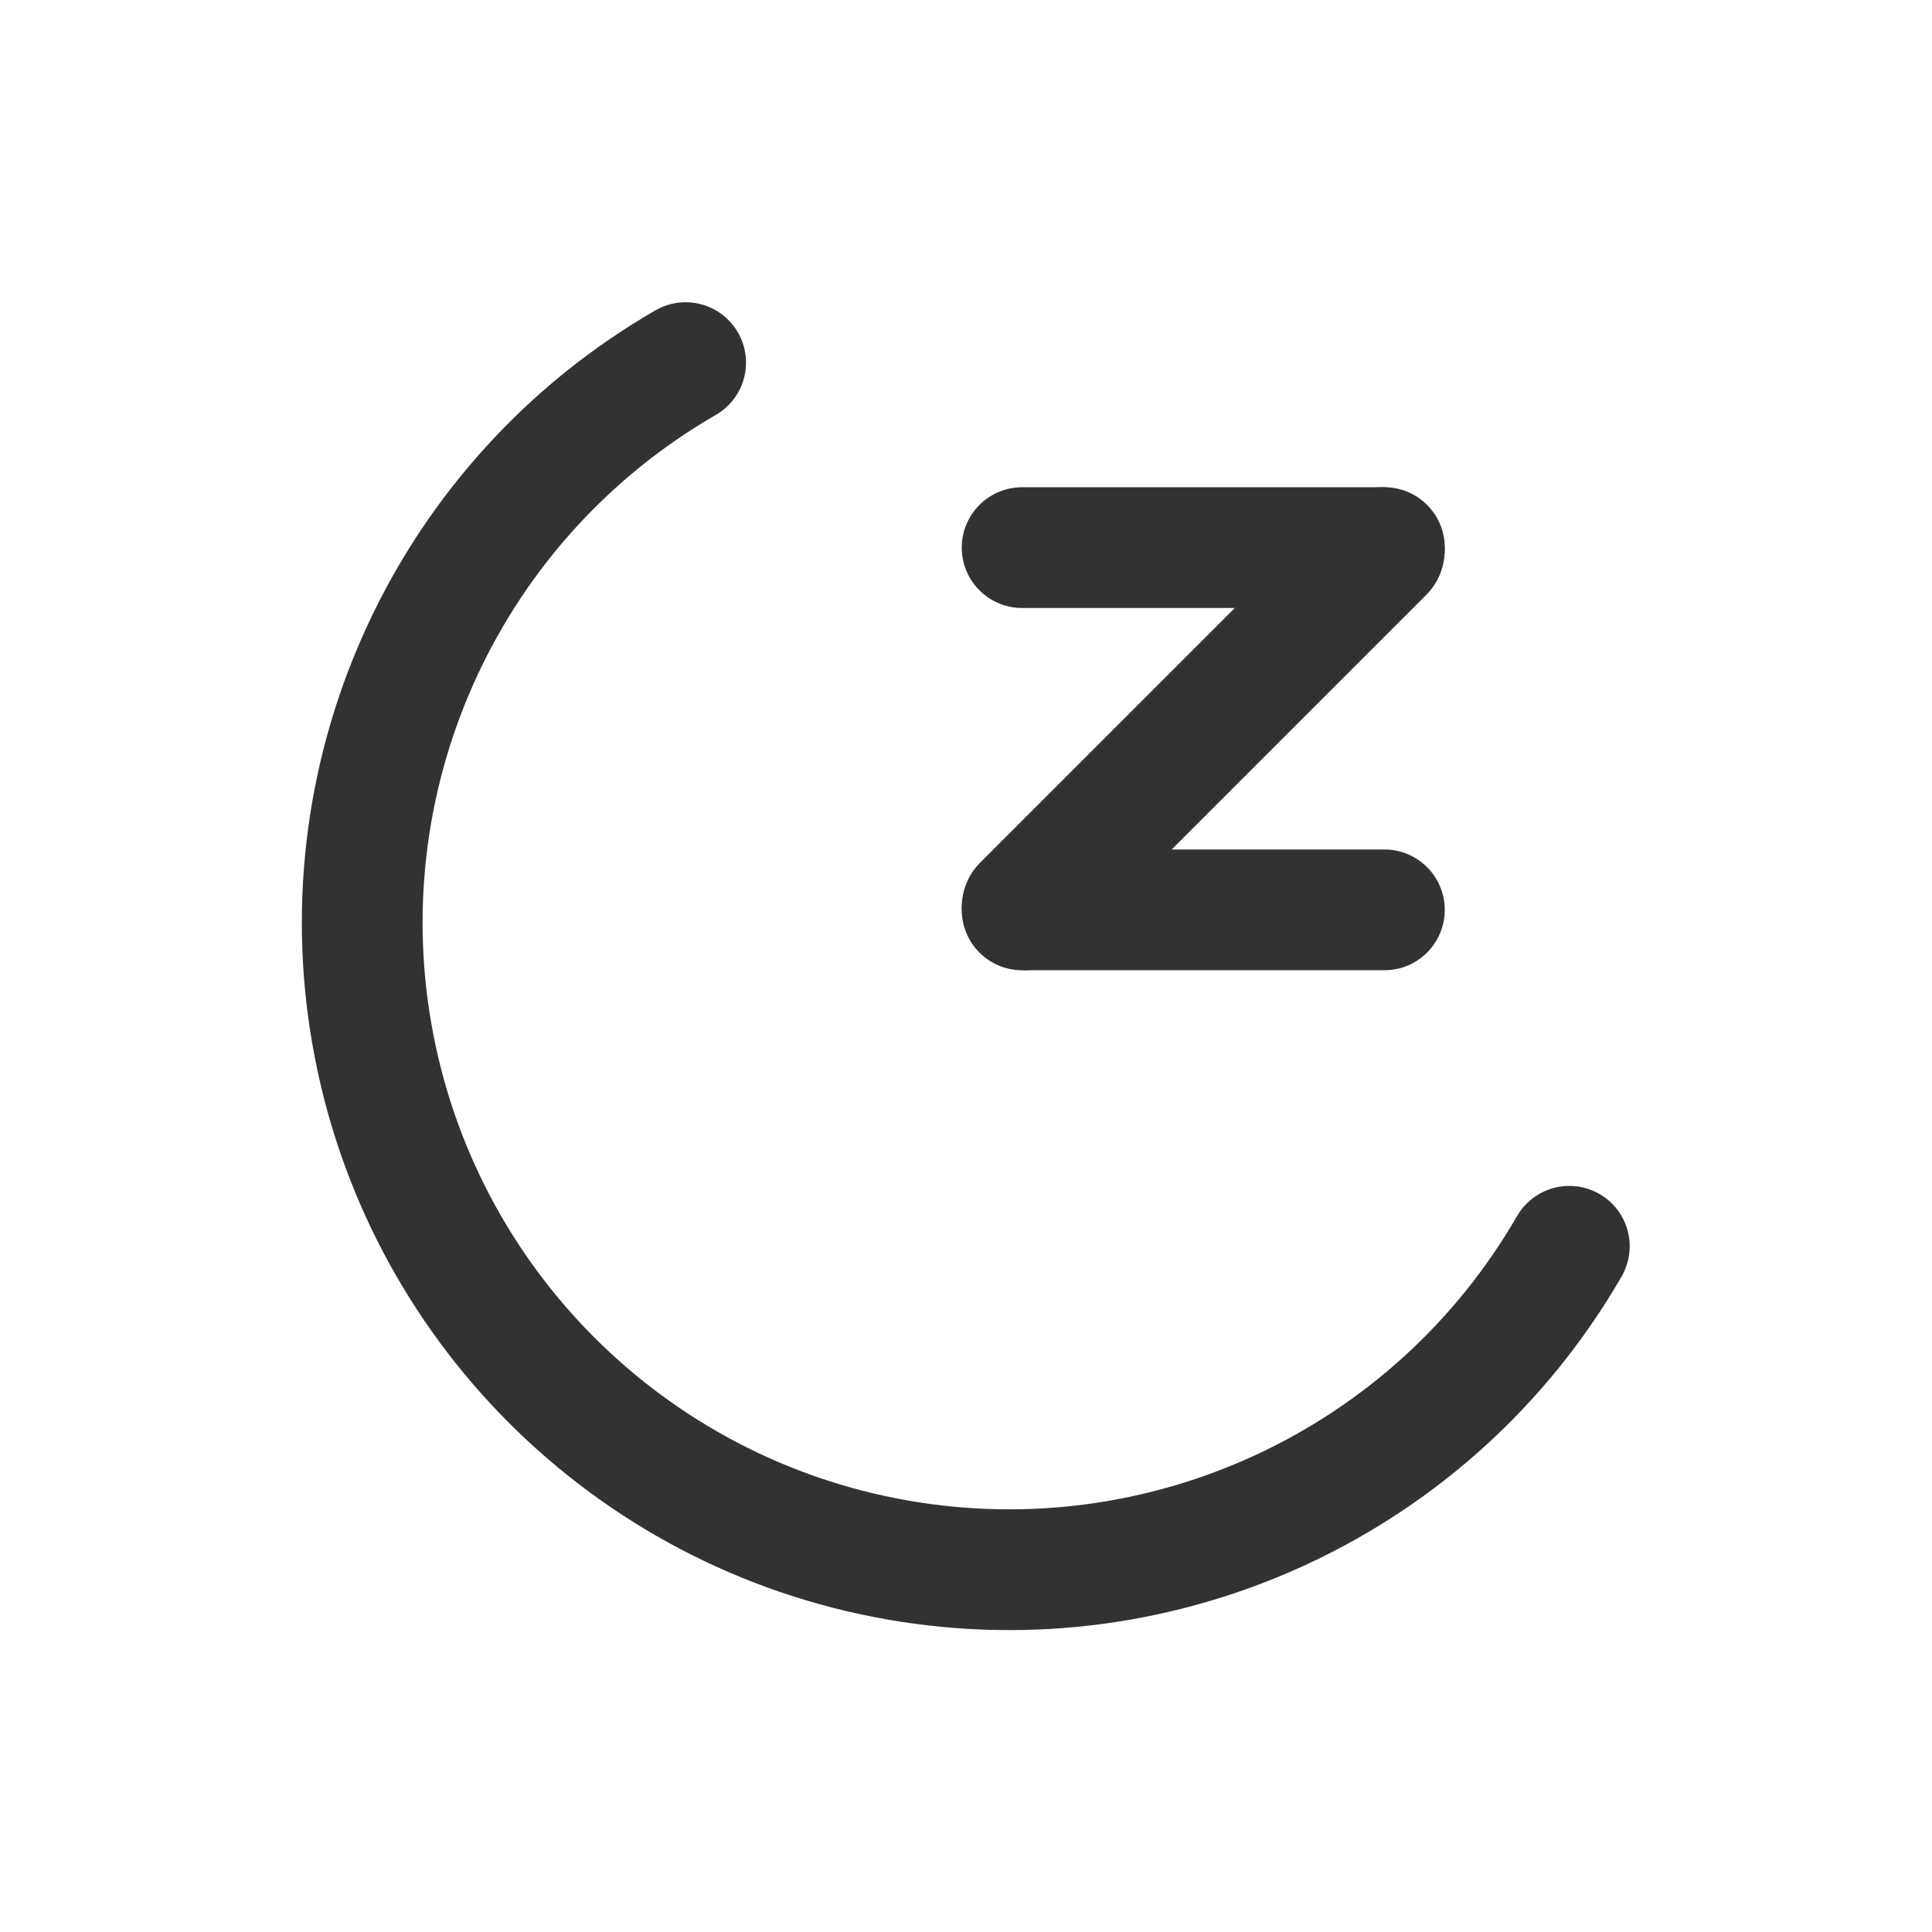
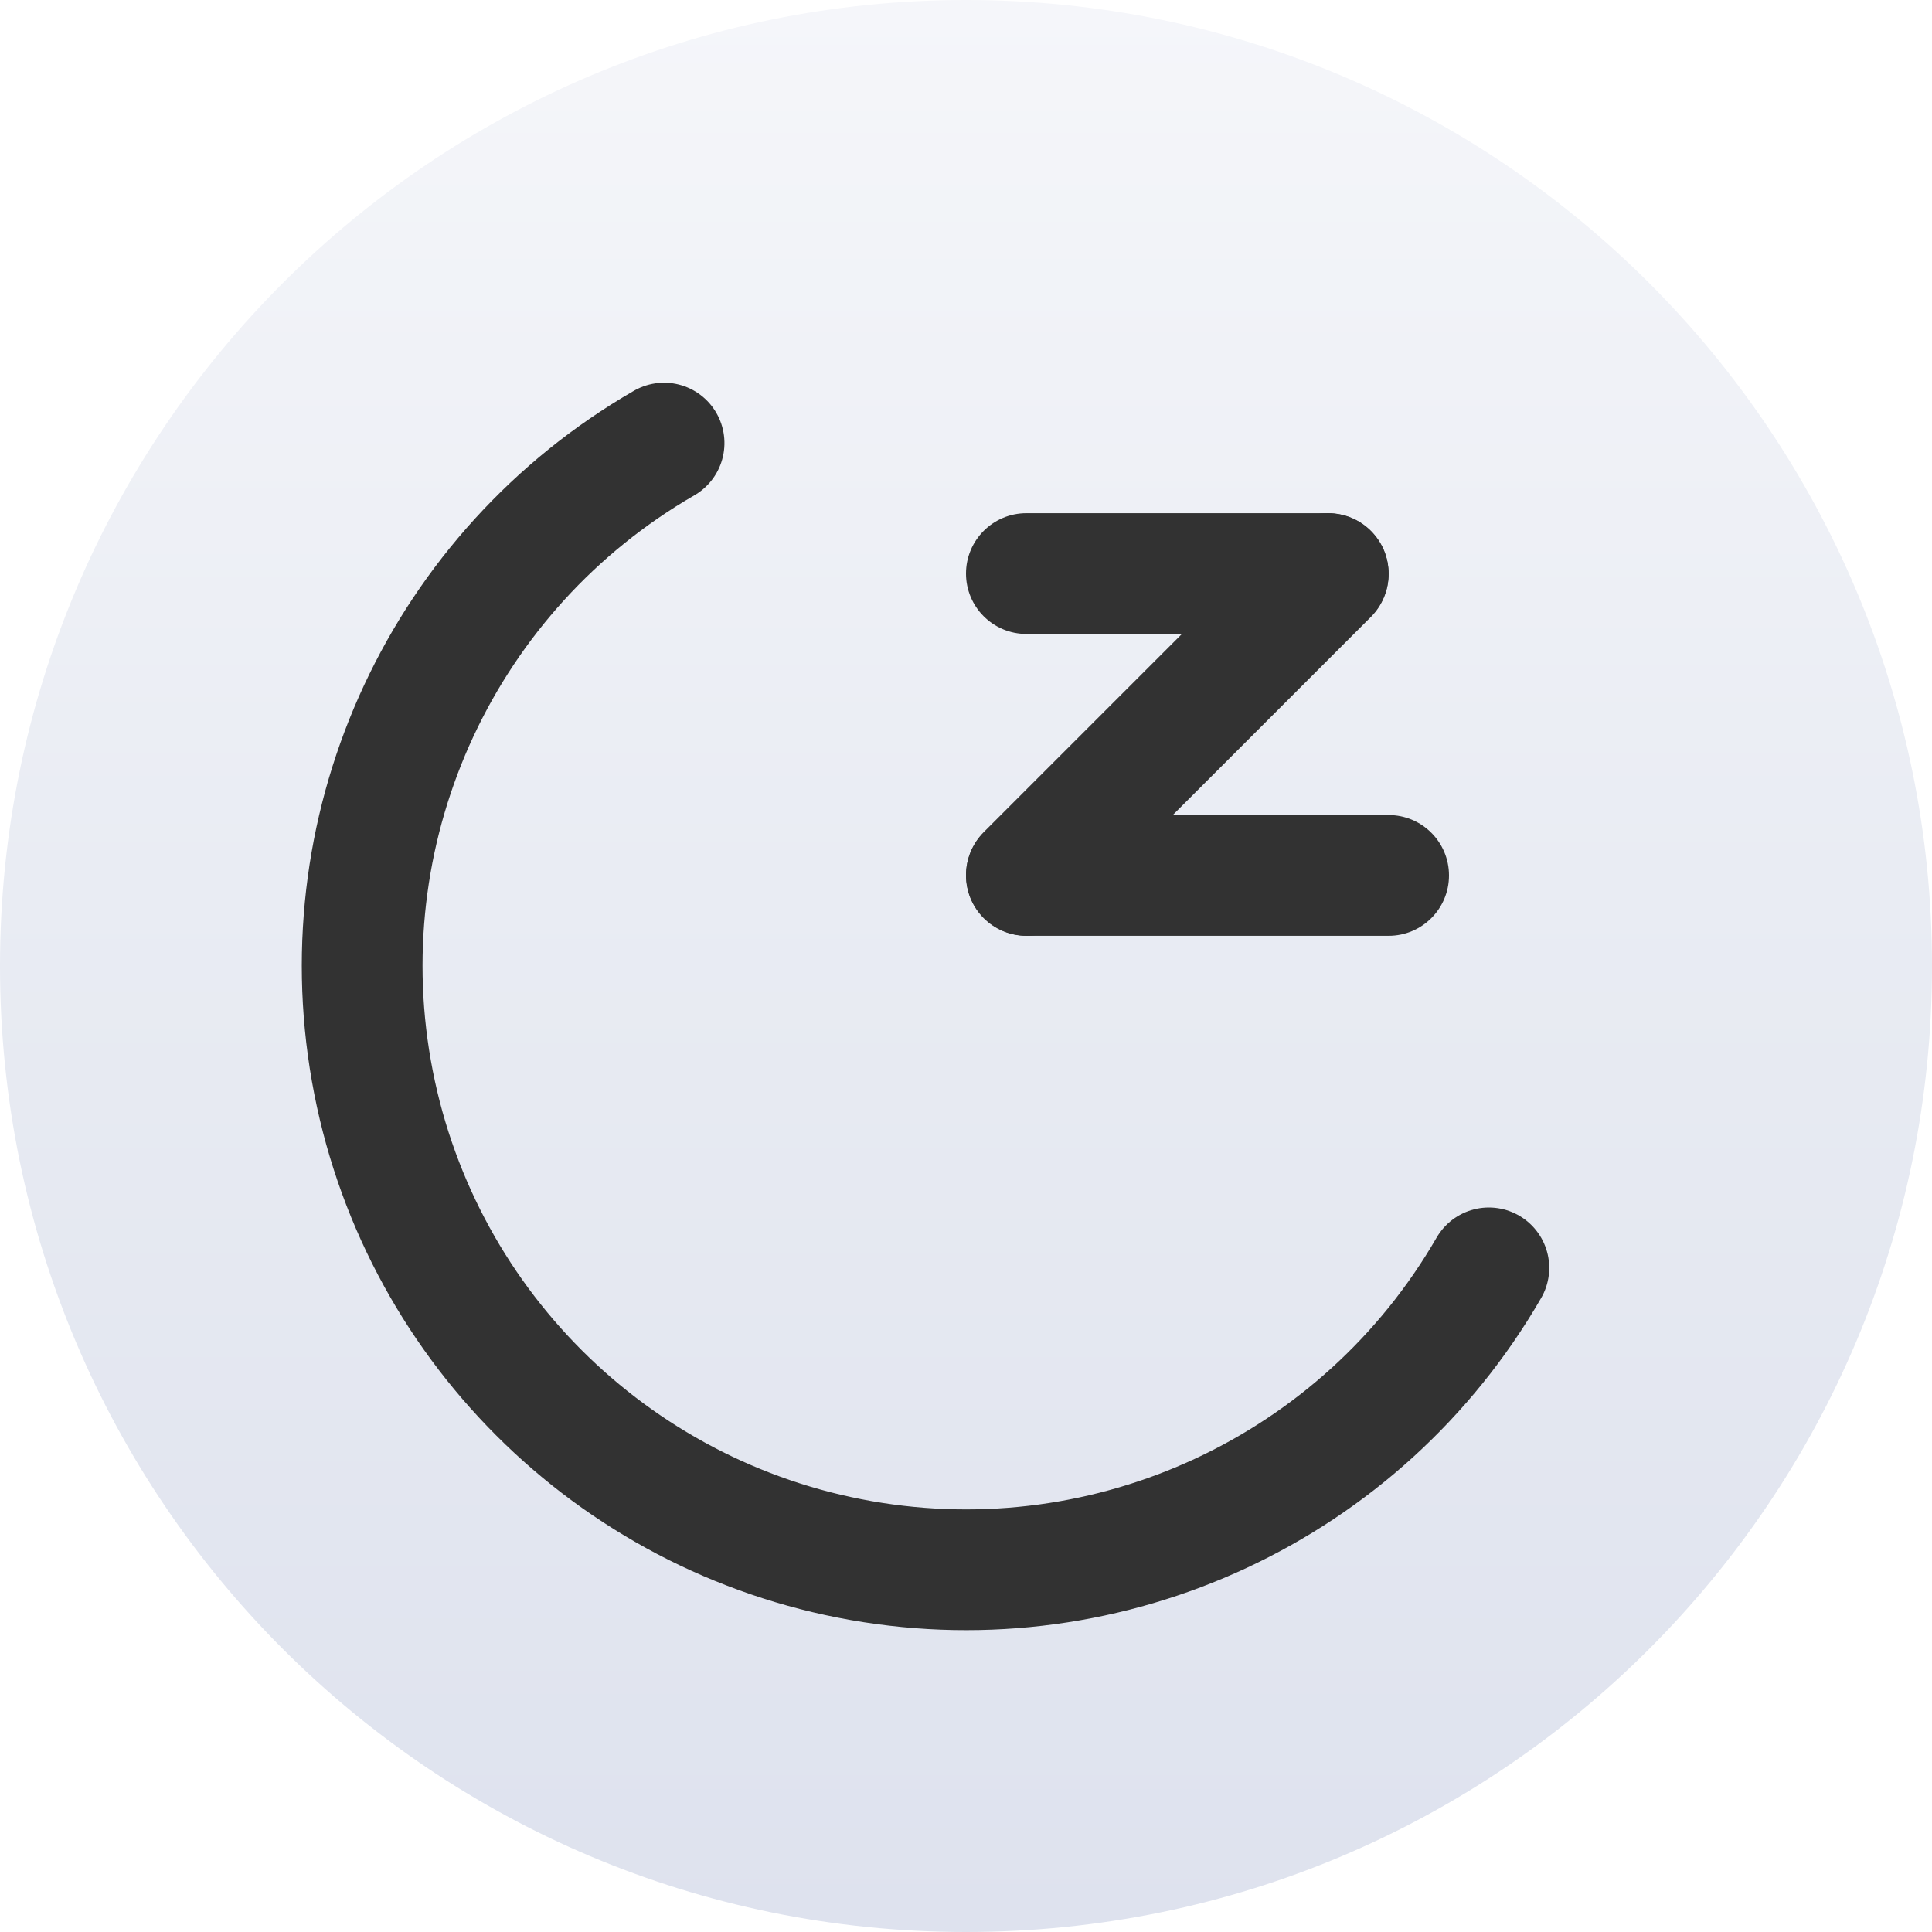
- <svg xmlns="http://www.w3.org/2000/svg" width="32" height="32" version="1.1" id="svg17">
-   <defs id="defs21" />
-   <g transform="translate(163.6231)" id="system-suspend">
-     <rect ry="0" rx="0" y="0" x="-163.623" height="32" width="32" id="rect1127" style="opacity:0;fill:#000000;fill-opacity:1;fill-rule:evenodd;stroke:none;stroke-width:2;stroke-linecap:round;stroke-linejoin:round;stroke-miterlimit:4;stroke-dasharray:none;stroke-opacity:1;paint-order:fill markers stroke" />
-     <g id="g1023" transform="translate(-11.69327,36.0702)">
-       <g transform="translate(-6,1.000004)" id="g1019">
-         <rect style="opacity:1;fill:#323232;fill-opacity:1;fill-rule:evenodd;stroke:none;stroke-width:2.336;stroke-linecap:round;stroke-linejoin:miter;stroke-miterlimit:4;stroke-dasharray:none;stroke-dashoffset:3;stroke-opacity:1;paint-order:stroke fill markers" id="rect1013" width="10.446" height="2.089" x="-76.641" y="-107.818" ry="1.045" transform="rotate(-45)" />
-         <rect ry="1" y="-23" x="-130" height="2" width="8" id="rect1015" style="opacity:1;fill:#323232;fill-opacity:1;fill-rule:evenodd;stroke:none;stroke-width:2;stroke-linecap:round;stroke-linejoin:miter;stroke-miterlimit:4;stroke-dasharray:none;stroke-dashoffset:3;stroke-opacity:1;paint-order:stroke fill markers" />
-         <rect ry="1" style="opacity:1;fill:#323232;fill-opacity:1;fill-rule:evenodd;stroke:none;stroke-width:2;stroke-linecap:round;stroke-linejoin:miter;stroke-miterlimit:4;stroke-dasharray:none;stroke-dashoffset:3;stroke-opacity:1;paint-order:stroke fill markers" id="rect1017" width="8" height="2" x="-130" y="27" transform="scale(1,-1)" />
+ <svg xmlns="http://www.w3.org/2000/svg" xmlns:xlink="http://www.w3.org/1999/xlink" width="32" height="32" version="1.1" id="svg17">
+   <defs id="defs21">
+     <linearGradient gradientUnits="userSpaceOnUse" gradientTransform="matrix(2.015799,0,0,2.015799,-174.9785,-47.47097)" y2="15.612" y1="-0.262" x2="9.26" x1="9.26" id="b-61">
+       <stop id="stop5088" offset="0" stop-color="#36474f" />
+       <stop id="stop5090" offset="1" stop-opacity=".988" stop-color="#273238" />
+     </linearGradient>
+     <linearGradient gradientUnits="userSpaceOnUse" y2="-32" x2="52" y1="0" x1="52" id="linearGradient4672" xlink:href="#linearGradient1343" gradientTransform="translate(-197,33.5)" />
+     <linearGradient id="linearGradient1343" x1="32" x2="32" y1="2" y2="62" gradientTransform="matrix(0.5333333,0,0,0.5333333,46.62805,-10.63291)" gradientUnits="userSpaceOnUse">
+       <stop stop-color="#f5f6fa" offset="0" id="stop3456" />
+       <stop stop-color="#e9ecf3" offset=".459" id="stop3458" />
+       <stop stop-color="#dee2ee" offset="1" id="stop3460" />
+     </linearGradient>
+   </defs>
+   <g transform="translate(162)" id="system-suspend">
+     <rect ry="0" rx="0" y="0" x="-162" height="32" width="32" id="rect1127" style="opacity:0;fill:#000000;fill-opacity:1;fill-rule:evenodd;stroke:none;stroke-width:2;stroke-linecap:round;stroke-linejoin:round;stroke-miterlimit:4;stroke-dasharray:none;stroke-opacity:1;paint-order:fill markers stroke" />
+     <g transform="translate(-1,33.5)" id="g1009">
+       <circle transform="scale(1,-1)" id="circle1204" style="fill:url(#linearGradient4672);fill-opacity:1;stroke-width:1.941;paint-order:stroke markers fill" r="16" cy="17.5" cx="-145" />
+       <g id="g1000">
+         <g id="g983">
+           <rect style="opacity:1;fill:#323232;fill-opacity:1;fill-rule:evenodd;stroke:none;stroke-width:2;stroke-linecap:round;stroke-linejoin:miter;stroke-miterlimit:4;stroke-dasharray:none;stroke-dashoffset:3;stroke-opacity:1;paint-order:stroke fill markers" id="rect1015" width="8" height="2" x="-145" y="-20" ry="1" />
+           <rect transform="scale(1,-1)" y="23" x="-145" height="2" width="7" id="rect1017" style="opacity:1;fill:#323232;fill-opacity:1;fill-rule:evenodd;stroke:none;stroke-width:1.871;stroke-linecap:round;stroke-linejoin:miter;stroke-miterlimit:4;stroke-dasharray:none;stroke-dashoffset:3;stroke-opacity:1;paint-order:stroke fill markers" ry="1" />
+           <rect ry="1.007" y="-116.265" x="-89.384" height="2.014" width="9.063" id="rect978" style="opacity:1;fill:#323232;fill-opacity:1;fill-rule:evenodd;stroke:none;stroke-width:2.136;stroke-linecap:round;stroke-linejoin:miter;stroke-miterlimit:4;stroke-dasharray:none;stroke-dashoffset:3;stroke-opacity:1;paint-order:stroke fill markers" transform="rotate(-45)" />
+         </g>
+         <path d="m 12.5,-136.34 a 10,10 0 0 1 -4.848,-10.397 10,10 0 0 1 8.112,-8.112 10,10 0 0 1 10.397,4.848" id="circle989" style="opacity:1;fill:none;fill-opacity:1;fill-rule:evenodd;stroke:#323232;stroke-width:2;stroke-linecap:round;stroke-linejoin:miter;stroke-miterlimit:4;stroke-dasharray:none;stroke-dashoffset:3;stroke-opacity:1;paint-order:stroke fill markers" transform="rotate(-90)" />
      </g>
-       <path transform="rotate(-45)" style="opacity:1;fill:none;fill-opacity:1;fill-rule:evenodd;stroke:#323232;stroke-width:2;stroke-linecap:round;stroke-linejoin:miter;stroke-miterlimit:4;stroke-dasharray:none;stroke-dashoffset:3;stroke-opacity:1;paint-order:stroke fill markers" id="path1021" d="m -78.142,-99.96 a 10.714,10.714 0 0 1 -11.549,-4.204 10.714,10.714 0 0 1 0,-12.291 10.714,10.714 0 0 1 11.549,-4.204" />
    </g>
  </g>
</svg>
